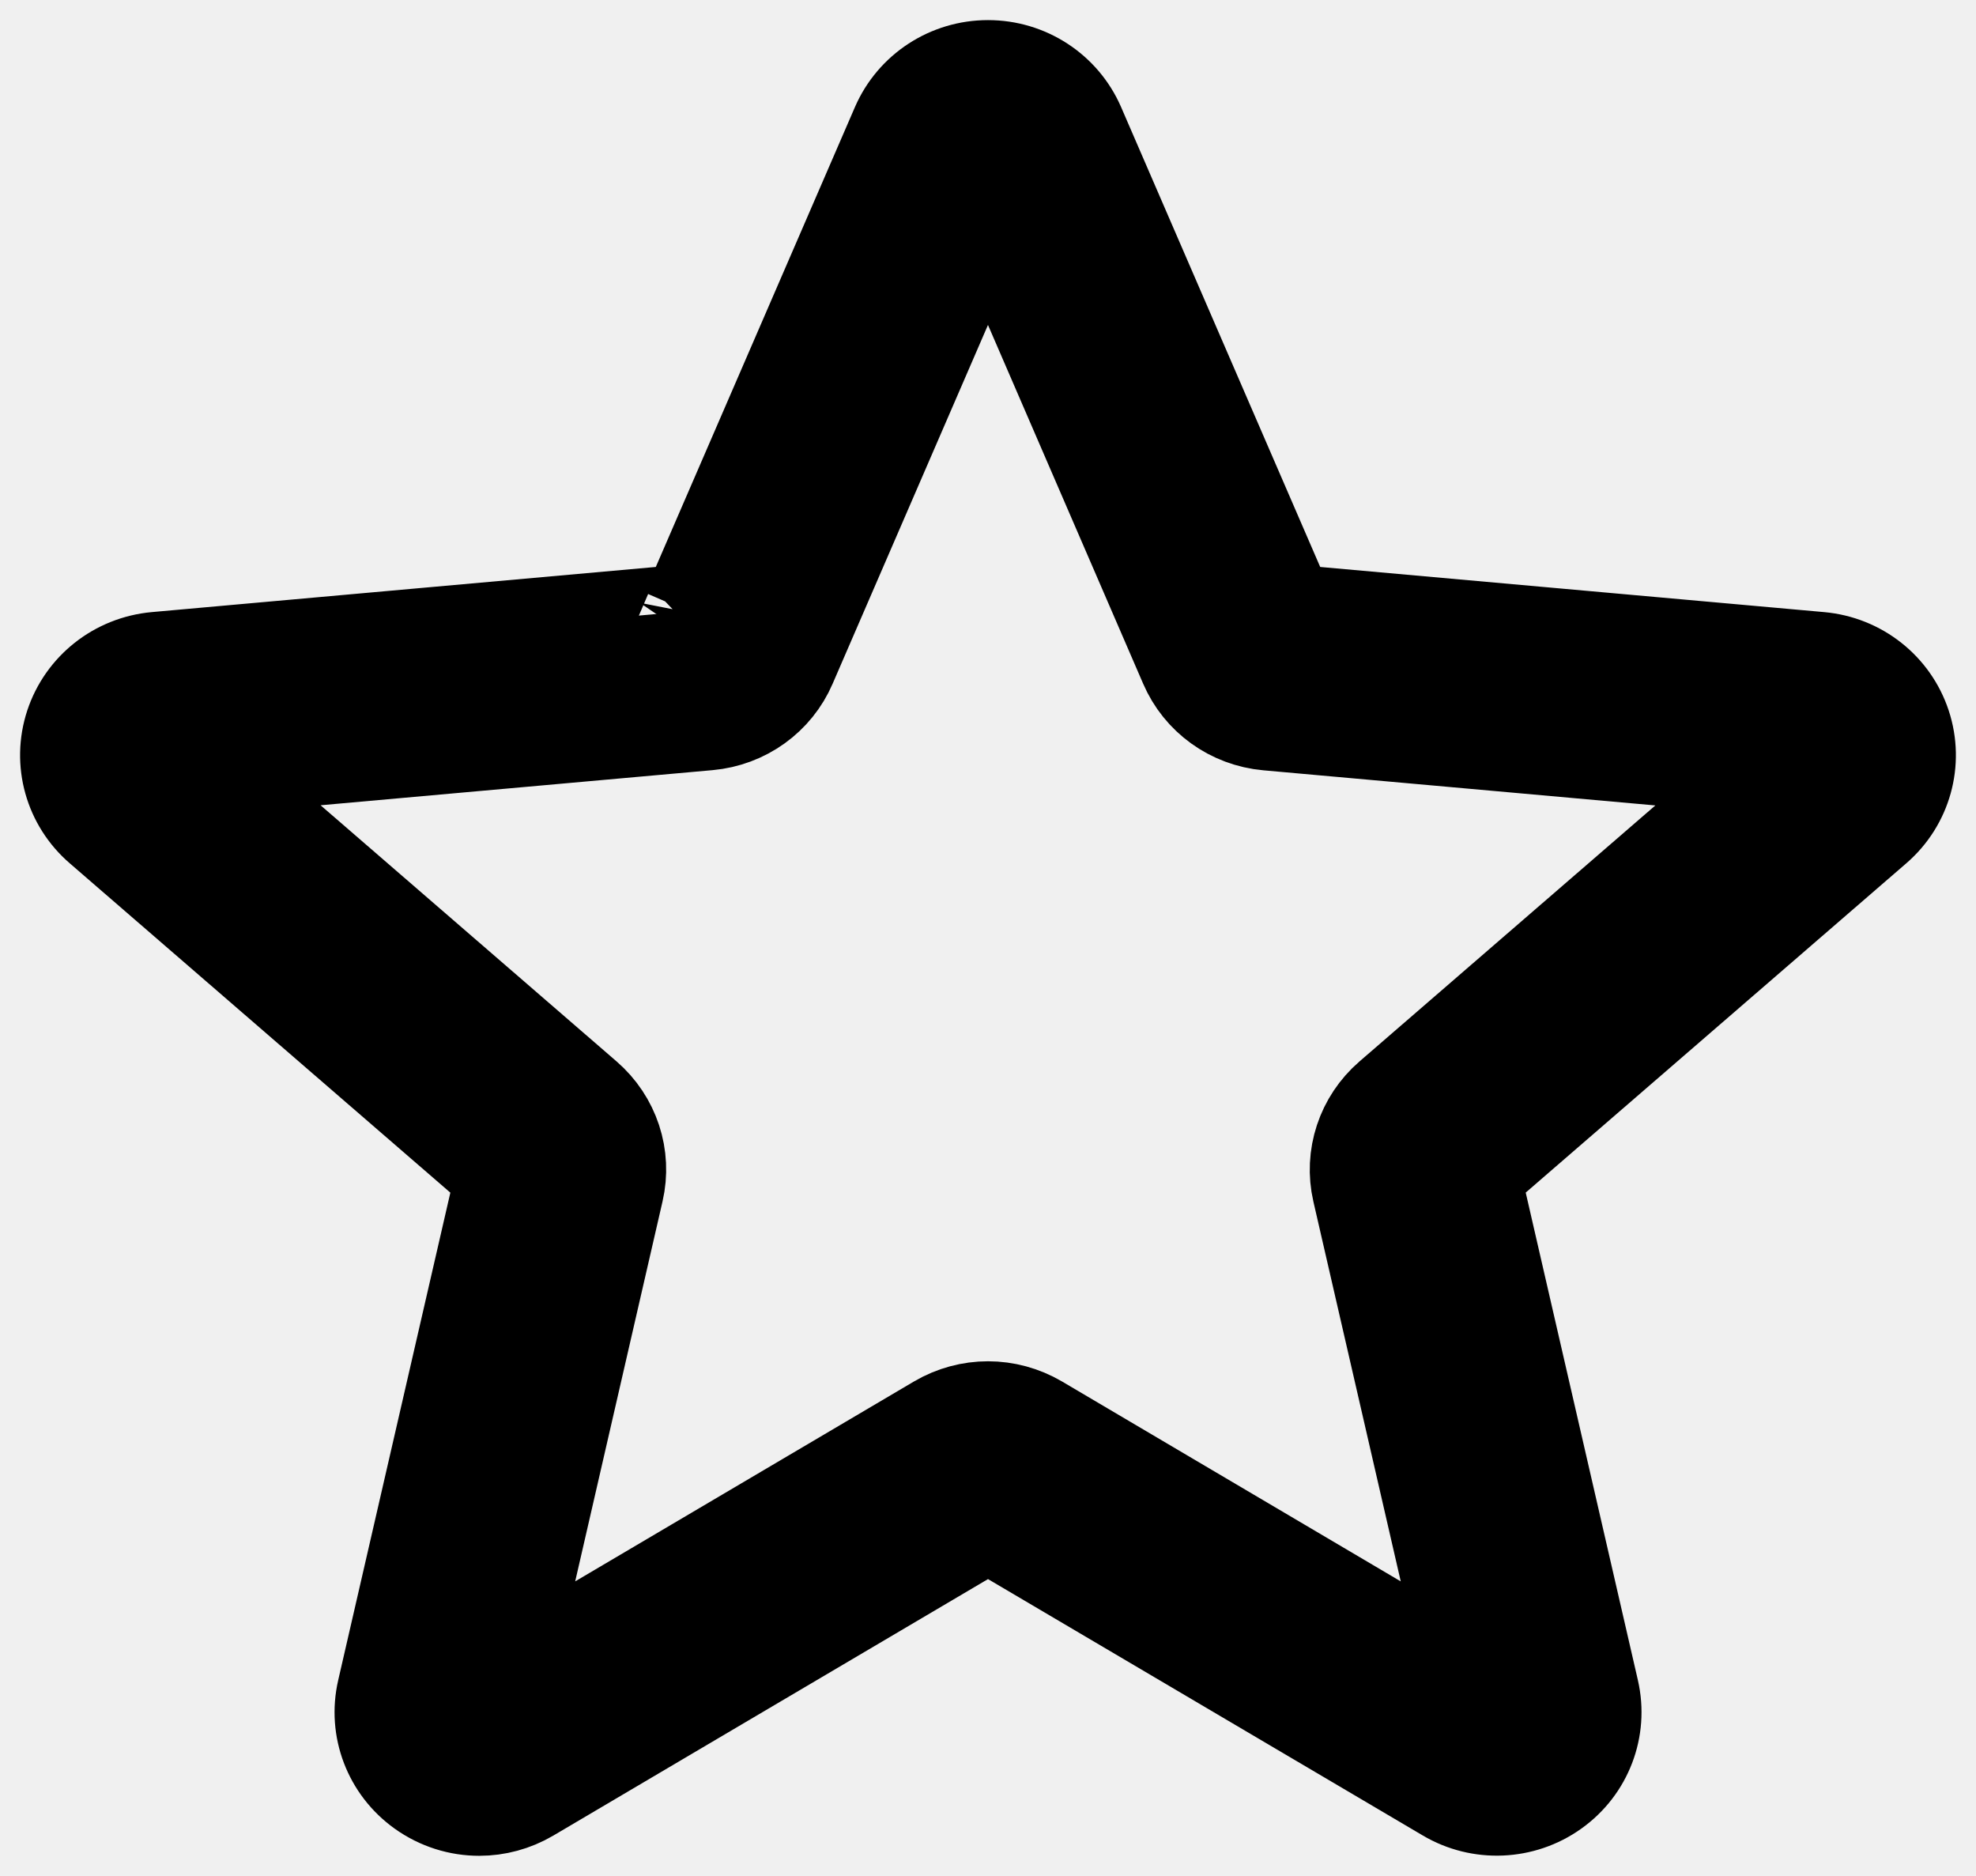
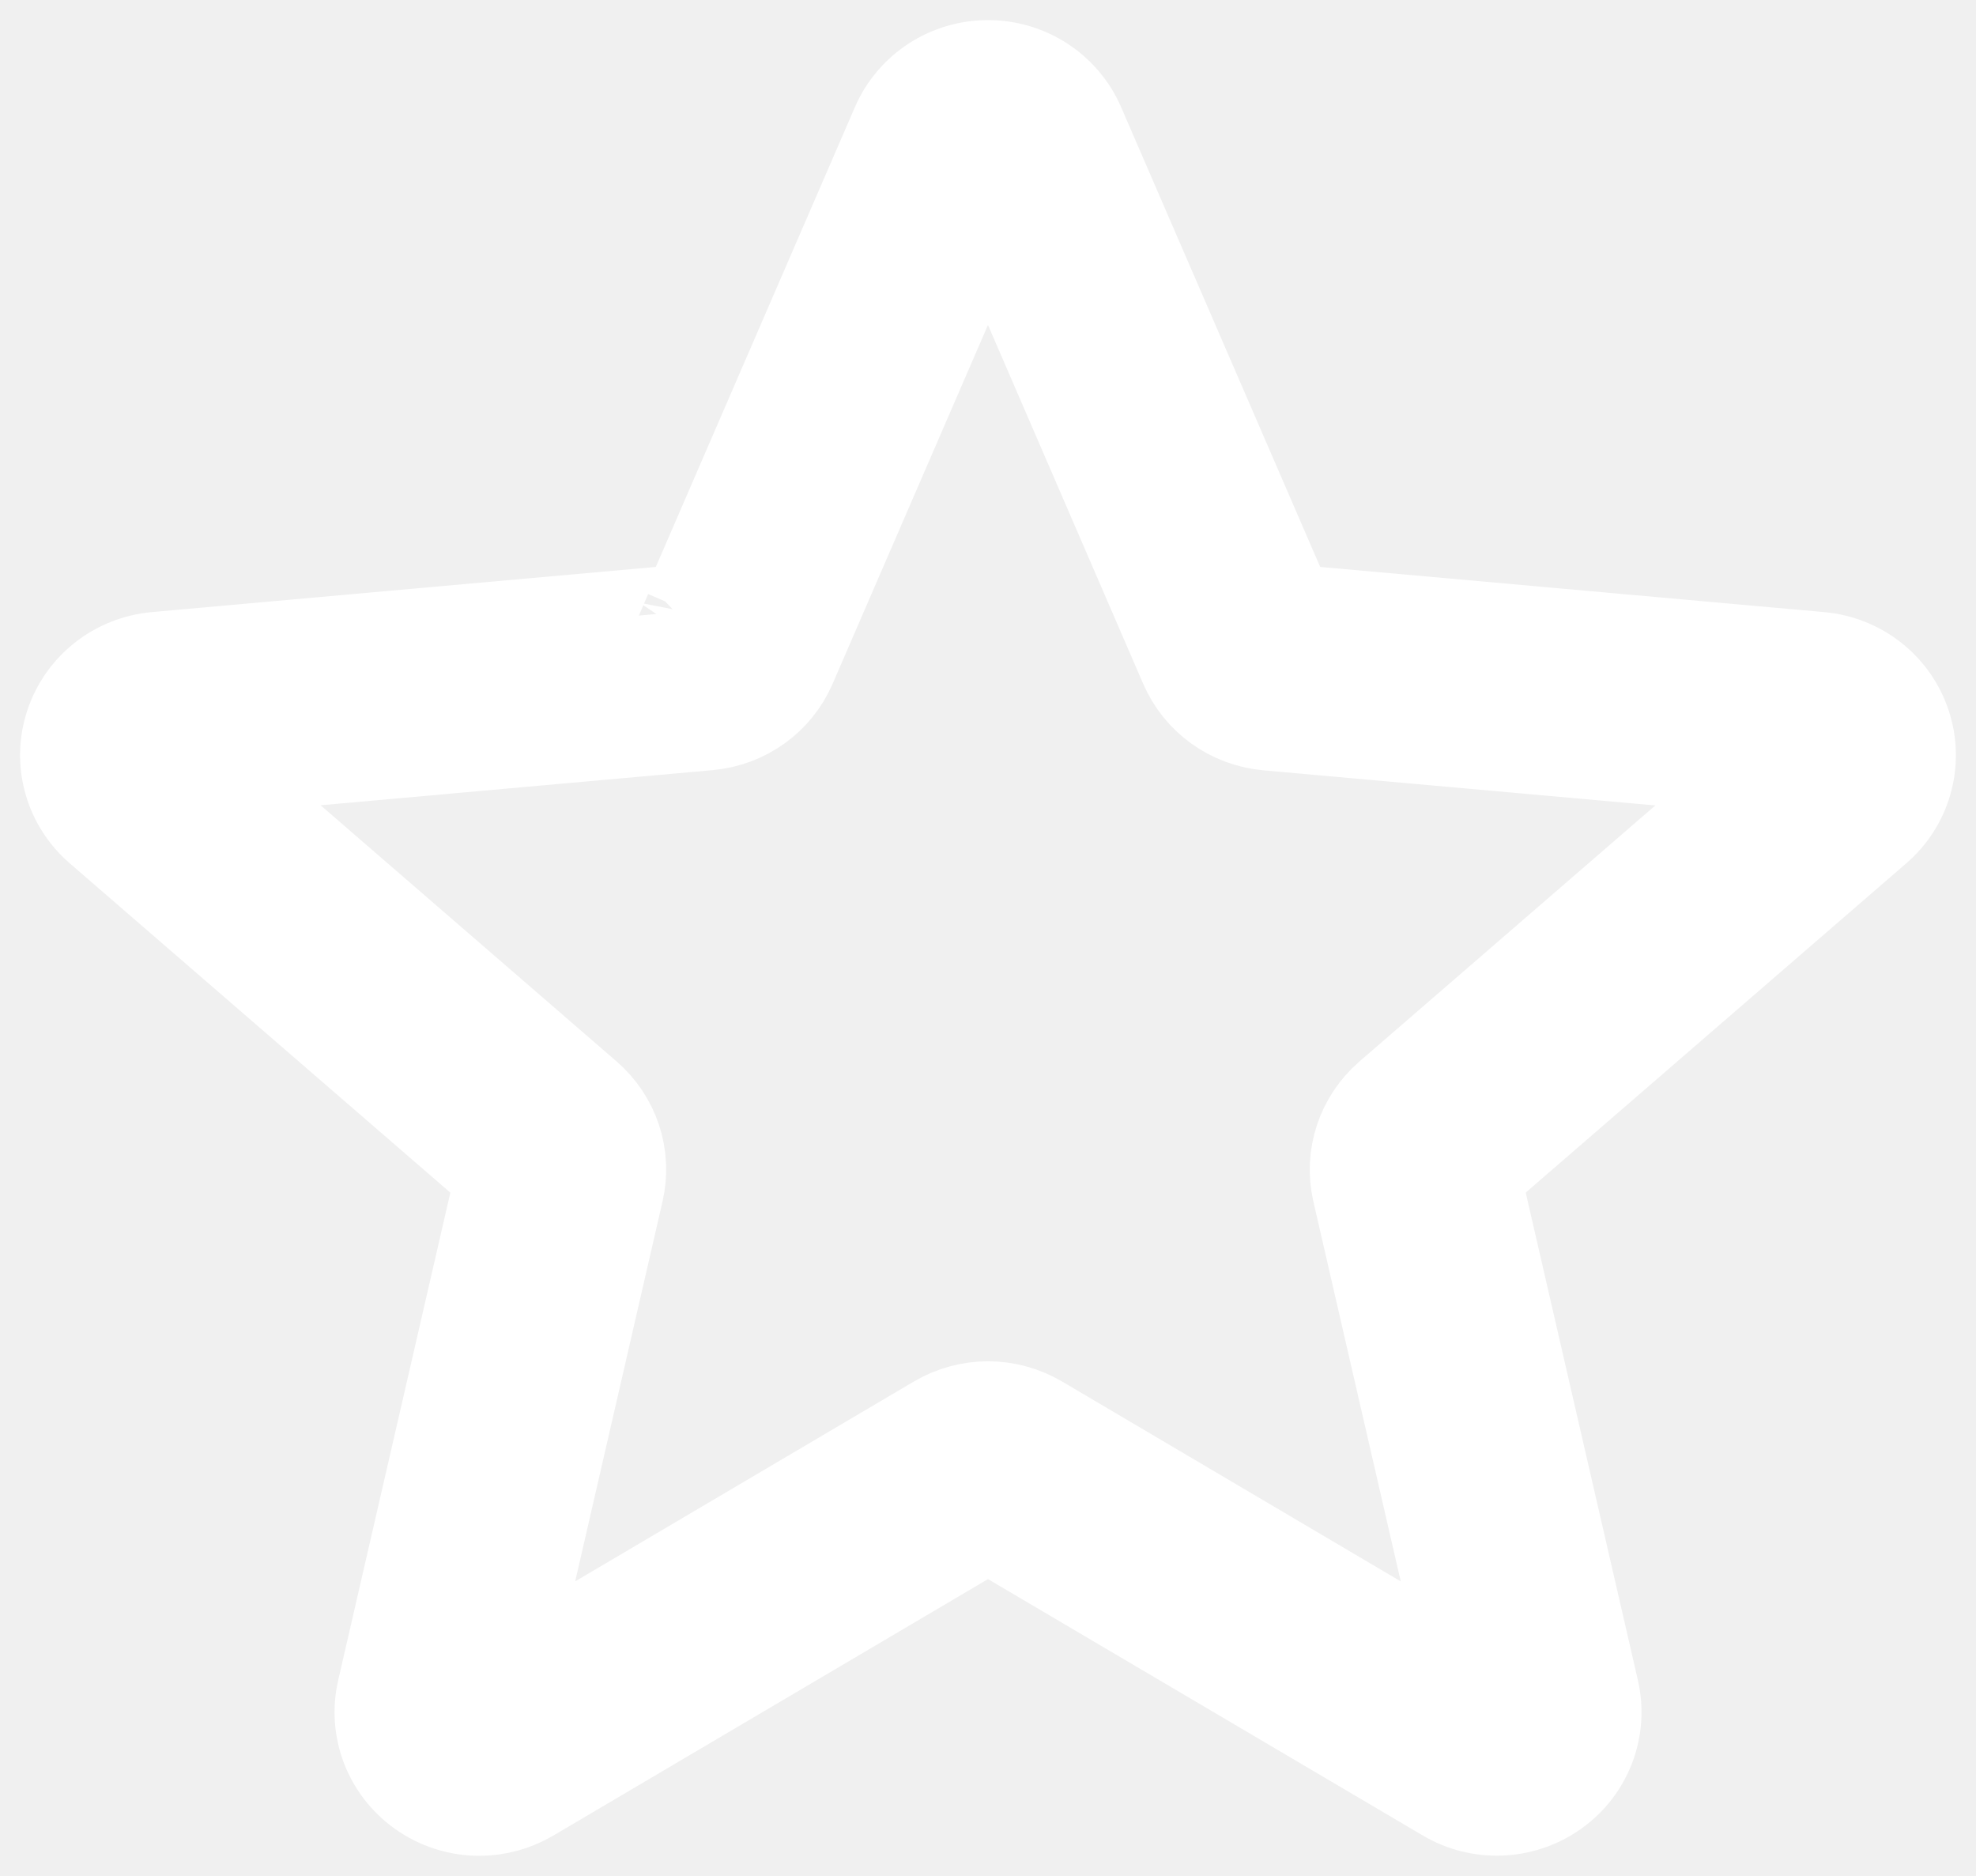
<svg xmlns="http://www.w3.org/2000/svg" width="59" height="56" viewBox="0 0 59 56" fill="none">
-   <path d="M14.31 54C13.708 54 13.109 53.815 12.598 53.45C11.647 52.77 11.203 51.601 11.462 50.473L15 35.096L3 24.714C2.118 23.954 1.781 22.751 2.143 21.65C2.506 20.551 3.491 19.773 4.657 19.667L20.535 18.245L26.812 3.752C27.274 2.688 28.329 2 29.5 2C30.671 2 31.725 2.688 32.188 3.75L38.465 18.245L54.34 19.667C55.509 19.771 56.494 20.551 56.856 21.65C57.218 22.749 56.883 23.954 56.001 24.714L44.002 35.094L47.54 50.47C47.799 51.601 47.355 52.77 46.404 53.448C45.455 54.126 44.19 54.178 43.191 53.586L29.5 45.514L15.809 53.591C15.346 53.862 14.831 54 14.31 54ZM29.5 42.037C30.02 42.037 30.535 42.175 30.999 42.446L43.919 50.07L40.58 35.557C40.342 34.524 40.697 33.446 41.506 32.747L52.837 22.944L37.846 21.601C36.767 21.503 35.839 20.834 35.417 19.853L29.5 6.176L23.576 19.855C23.158 20.829 22.23 21.499 21.153 21.596L6.161 22.939L17.491 32.742C18.302 33.443 18.657 34.52 18.417 35.555L15.08 50.068L28.001 42.446C28.464 42.175 28.98 42.037 29.5 42.037ZM20.413 18.525C20.413 18.525 20.413 18.528 20.411 18.53L20.413 18.525ZM38.582 18.519L38.584 18.523C38.584 18.521 38.584 18.521 38.582 18.519Z" fill="black" stroke="black" stroke-width="2.8" />
+   <path d="M14.31 54C13.708 54 13.109 53.815 12.598 53.45C11.647 52.77 11.203 51.601 11.462 50.473L15 35.096L3 24.714C2.118 23.954 1.781 22.751 2.143 21.65C2.506 20.551 3.491 19.773 4.657 19.667L20.535 18.245L26.812 3.752C27.274 2.688 28.329 2 29.5 2C30.671 2 31.725 2.688 32.188 3.75L38.465 18.245L54.34 19.667C55.509 19.771 56.494 20.551 56.856 21.65C57.218 22.749 56.883 23.954 56.001 24.714L44.002 35.094L47.54 50.47C47.799 51.601 47.355 52.77 46.404 53.448C45.455 54.126 44.19 54.178 43.191 53.586L29.5 45.514L15.809 53.591C15.346 53.862 14.831 54 14.31 54ZM29.5 42.037C30.02 42.037 30.535 42.175 30.999 42.446L43.919 50.07L40.58 35.557C40.342 34.524 40.697 33.446 41.506 32.747L52.837 22.944L37.846 21.601C36.767 21.503 35.839 20.834 35.417 19.853L29.5 6.176L23.576 19.855C23.158 20.829 22.23 21.499 21.153 21.596L6.161 22.939L17.491 32.742C18.302 33.443 18.657 34.52 18.417 35.555L15.08 50.068L28.001 42.446C28.464 42.175 28.98 42.037 29.5 42.037ZM20.413 18.525C20.413 18.525 20.413 18.528 20.411 18.53L20.413 18.525ZM38.582 18.519L38.584 18.523C38.584 18.521 38.584 18.521 38.582 18.519Z" fill="white" stroke="white" stroke-width="2.8" />
</svg>
